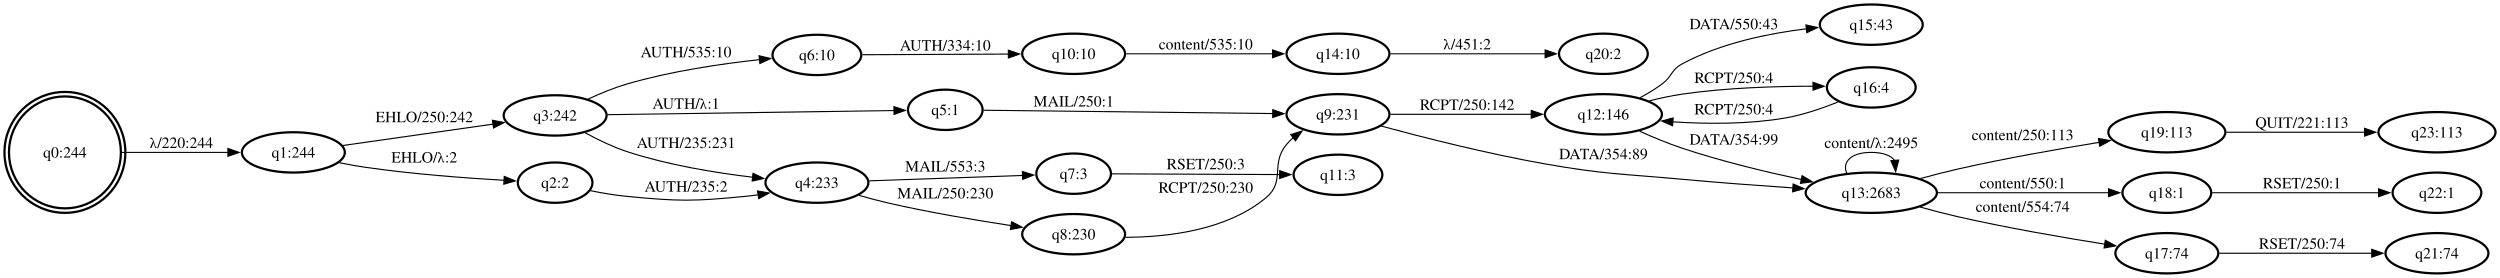
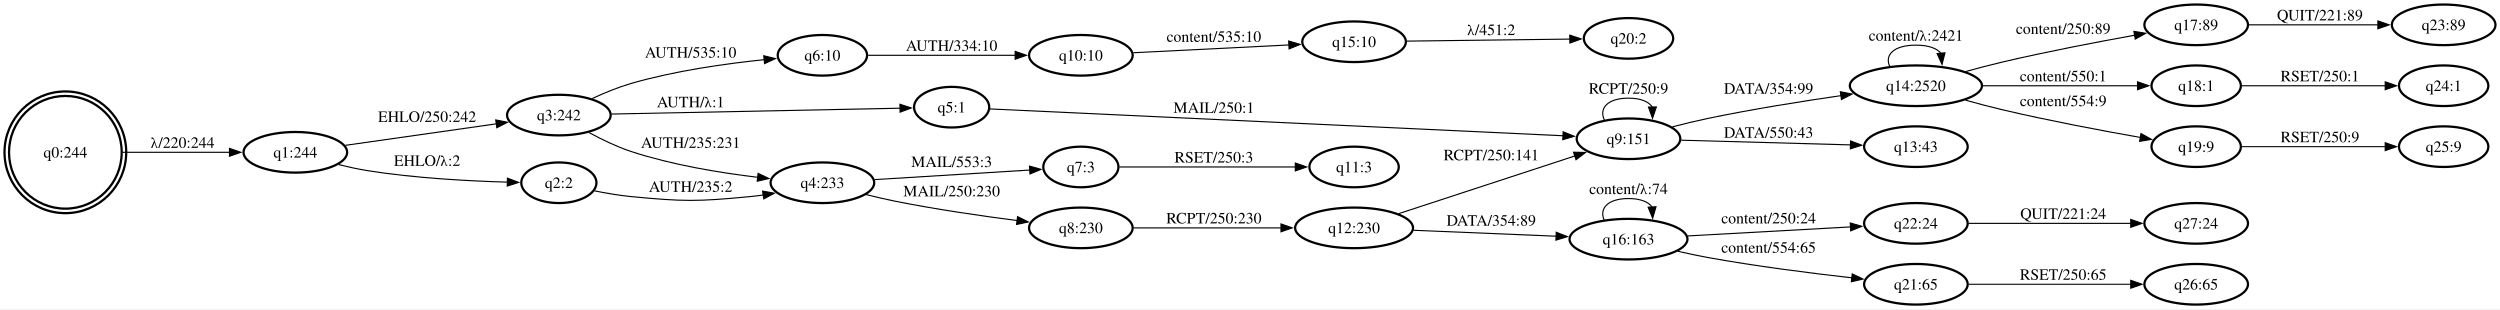
- <svg xmlns="http://www.w3.org/2000/svg" width="2231pt" height="248pt" viewBox="0.00 0.00 2231.36 248.00">
-   <g id="graph0" class="graph" transform="scale(1 1) rotate(0) translate(4 244)">
-     <polygon fill="white" stroke="none" points="-4,4 -4,-244 2227.36,-244 2227.36,4 -4,4" />
+ <svg xmlns="http://www.w3.org/2000/svg" width="2216pt" height="274pt" viewBox="0.00 0.00 2216.45 274.00">
+   <g id="graph0" class="graph" transform="scale(1 1) rotate(0) translate(4 270)">
+     <polygon fill="white" stroke="none" points="-4,4 -4,-270 2212.45,-270 2212.45,4 -4,4" />
    <g id="node1" class="node">
-       <ellipse fill="none" stroke="black" stroke-width="2" cx="725.13" cy="-81" rx="45.95" ry="18" />
-       <text text-anchor="middle" x="725.13" y="-76.33" font-family="Times,serif" font-size="14.00">q4:233</text>
+       <ellipse fill="none" stroke="black" stroke-width="2" cx="1694.6" cy="-194" rx="58.57" ry="18" />
+       <text text-anchor="middle" x="1694.6" y="-189.32" font-family="Times,serif" font-size="14.00">q14:2520</text>
+     </g>
+     <g id="edge1" class="edge">
+       <path fill="none" stroke="black" d="M1671.3,-211.41C1666.9,-221.09 1674.7,-230 1694.6,-230 1706.1,-230 1713.5,-227.02 1716.9,-222.64" />
+       <polygon fill="black" stroke="black" points="1720.36,-223.19 1717.77,-212.92 1713.39,-222.57 1720.36,-223.19" />
+       <text text-anchor="middle" x="1694.6" y="-233.94" font-family="Times,serif" font-size="14.00">content/λ:2421</text>
    </g>
    <g id="node2" class="node">
-       <ellipse fill="none" stroke="black" stroke-width="2" cx="954.27" cy="-89" rx="33.32" ry="18" />
-       <text text-anchor="middle" x="954.27" y="-84.33" font-family="Times,serif" font-size="14.00">q7:3</text>
-     </g>
-     <g id="edge1" class="edge">
-       <path fill="none" stroke="black" d="M771.82,-82.61C811.71,-84.01 869.24,-86.04 908.77,-87.43" />
-       <polygon fill="black" stroke="black" points="908.54,-90.93 918.66,-87.78 908.79,-83.93 908.54,-90.93" />
-       <text text-anchor="middle" x="839.7" y="-90.95" font-family="Times,serif" font-size="14.00">MAIL/553:3</text>
+       <ellipse fill="none" stroke="black" stroke-width="2" cx="1943.1" cy="-140" rx="39.63" ry="18" />
+       <text text-anchor="middle" x="1943.1" y="-135.32" font-family="Times,serif" font-size="14.00">q19:9</text>
+     </g>
+     <g id="edge2" class="edge">
+       <path fill="none" stroke="black" d="M1738.6,-181.23C1749.2,-178.27 1760.5,-175.25 1771.2,-172.75 1812.2,-163.06 1859.4,-154.19 1893.8,-148.13" />
+       <polygon fill="black" stroke="black" points="1894.16,-151.62 1903.41,-146.45 1892.96,-144.72 1894.16,-151.62" />
+       <text text-anchor="middle" x="1825.2" y="-175.94" font-family="Times,serif" font-size="14.00">content/554:9</text>
    </g>
    <g id="node3" class="node">
-       <ellipse fill="none" stroke="black" stroke-width="2" cx="954.27" cy="-35" rx="45.95" ry="18" />
-       <text text-anchor="middle" x="954.27" y="-30.32" font-family="Times,serif" font-size="14.00">q8:230</text>
-     </g>
-     <g id="edge2" class="edge">
-       <path fill="none" stroke="black" d="M762.56,-69.67C771.2,-67.19 780.42,-64.73 789.08,-62.75 825.22,-54.48 866.36,-47.54 898.42,-42.66" />
-       <polygon fill="black" stroke="black" points="898.92,-46.12 908.29,-41.18 897.88,-39.2 898.92,-46.12" />
-       <text text-anchor="middle" x="839.7" y="-66.95" font-family="Times,serif" font-size="14.00">MAIL/250:230</text>
+       <ellipse fill="none" stroke="black" stroke-width="2" cx="1943.1" cy="-248" rx="45.95" ry="18" />
+       <text text-anchor="middle" x="1943.1" y="-243.32" font-family="Times,serif" font-size="14.00">q17:89</text>
+     </g>
+     <g id="edge3" class="edge">
+       <path fill="none" stroke="black" d="M1738.6,-206.59C1749.2,-209.52 1760.6,-212.51 1771.2,-215 1810.3,-224.2 1854.9,-232.74 1888.7,-238.83" />
+       <polygon fill="black" stroke="black" points="1887.85,-242.23 1898.31,-240.54 1889.07,-235.34 1887.85,-242.23" />
+       <text text-anchor="middle" x="1825.2" y="-239.94" font-family="Times,serif" font-size="14.00">content/250:89</text>
    </g>
    <g id="node4" class="node">
-       <ellipse fill="none" stroke="black" stroke-width="2" cx="1190.2" cy="-88" rx="39.63" ry="18" />
-       <text text-anchor="middle" x="1190.2" y="-83.33" font-family="Times,serif" font-size="14.00">q11:3</text>
-     </g>
-     <g id="edge3" class="edge">
-       <path fill="none" stroke="black" d="M988.29,-88.86C1027.3,-88.69 1092.7,-88.41 1138.3,-88.22" />
-       <polygon fill="black" stroke="black" points="1138.2,-91.72 1148.19,-88.18 1138.17,-84.72 1138.2,-91.72" />
-       <text text-anchor="middle" x="1072.2" y="-92.95" font-family="Times,serif" font-size="14.00">RSET/250:3</text>
+       <ellipse fill="none" stroke="black" stroke-width="2" cx="1943.1" cy="-194" rx="39.63" ry="18" />
+       <text text-anchor="middle" x="1943.1" y="-189.32" font-family="Times,serif" font-size="14.00">q18:1</text>
+     </g>
+     <g id="edge4" class="edge">
+       <path fill="none" stroke="black" d="M1754,-194C1795.7,-194 1851.3,-194 1891.2,-194" />
+       <polygon fill="black" stroke="black" points="1891.09,-197.5 1901.09,-194 1891.09,-190.5 1891.09,-197.5" />
+       <text text-anchor="middle" x="1825.2" y="-197.94" font-family="Times,serif" font-size="14.00">content/550:1</text>
    </g>
    <g id="node5" class="node">
-       <ellipse fill="none" stroke="black" stroke-width="2" cx="1190.2" cy="-142" rx="45.95" ry="18" />
-       <text text-anchor="middle" x="1190.2" y="-137.32" font-family="Times,serif" font-size="14.00">q9:231</text>
-     </g>
-     <g id="edge4" class="edge">
-       <path fill="none" stroke="black" d="M1000.69,-32.21C1038.4,-32.34 1091.4,-38.52 1126.2,-67.75 1143.4,-82.19 1129.8,-97.77 1144.2,-115 1146.1,-117.2 1148.1,-119.27 1150.3,-121.2" />
-       <polygon fill="black" stroke="black" points="1148.08,-123.91 1158.19,-127.08 1152.26,-118.3 1148.08,-123.91" />
+       <ellipse fill="none" stroke="black" stroke-width="2" cx="2162.5" cy="-140" rx="39.63" ry="18" />
+       <text text-anchor="middle" x="2162.5" y="-135.32" font-family="Times,serif" font-size="14.00">q25:9</text>
+     </g>
+     <g id="edge5" class="edge">
+       <path fill="none" stroke="black" d="M1983.7,-140C2019.5,-140 2072.3,-140 2111.1,-140" />
+       <polygon fill="black" stroke="black" points="2110.69,-143.5 2120.69,-140 2110.69,-136.5 2110.69,-143.5" />
+       <text text-anchor="middle" x="2052.8" y="-143.94" font-family="Times,serif" font-size="14.00">RSET/250:9</text>
+     </g>
+     <g id="node6" class="node">
+       <ellipse fill="none" stroke="black" stroke-width="2" cx="2162.5" cy="-248" rx="45.95" ry="18" />
+       <text text-anchor="middle" x="2162.5" y="-243.32" font-family="Times,serif" font-size="14.00">q23:89</text>
+     </g>
+     <g id="edge6" class="edge">
+       <path fill="none" stroke="black" d="M1989.9,-248C2023.3,-248 2068.8,-248 2104.5,-248" />
+       <polygon fill="black" stroke="black" points="2104.19,-251.5 2114.19,-248 2104.19,-244.5 2104.19,-251.5" />
+       <text text-anchor="middle" x="2052.8" y="-251.94" font-family="Times,serif" font-size="14.00">QUIT/221:89</text>
+     </g>
+     <g id="node7" class="node">
+       <ellipse fill="none" stroke="black" stroke-width="2" cx="2162.5" cy="-194" rx="39.63" ry="18" />
+       <text text-anchor="middle" x="2162.5" y="-189.32" font-family="Times,serif" font-size="14.00">q24:1</text>
+     </g>
+     <g id="edge7" class="edge">
+       <path fill="none" stroke="black" d="M1983.7,-194C2019.5,-194 2072.3,-194 2111.1,-194" />
+       <polygon fill="black" stroke="black" points="2110.69,-197.5 2120.69,-194 2110.69,-190.5 2110.69,-197.5" />
+       <text text-anchor="middle" x="2052.8" y="-197.94" font-family="Times,serif" font-size="14.00">RSET/250:1</text>
+     </g>
+     <g id="node8" class="node">
+       <ellipse fill="none" stroke="black" stroke-width="2" cx="1439.8" cy="-147" rx="45.95" ry="18" />
+       <text text-anchor="middle" x="1439.8" y="-142.32" font-family="Times,serif" font-size="14.00">q9:151</text>
+     </g>
+     <g id="edge8" class="edge">
+       <path fill="none" stroke="black" d="M1478.7,-157.57C1488.8,-160.2 1499.8,-162.87 1510,-165 1549.1,-173.14 1593.2,-180.18 1628.4,-185.28" />
+       <polygon fill="black" stroke="black" points="1627.61,-188.7 1638,-186.66 1628.6,-181.77 1627.61,-188.7" />
+       <text text-anchor="middle" x="1564" y="-186.94" font-family="Times,serif" font-size="14.00">DATA/354:99</text>
+     </g>
+     <g id="edge9" class="edge">
+       <path fill="none" stroke="black" d="M1418.4,-163.66C1413.6,-173.62 1420.7,-183 1439.8,-183 1451,-183 1458.1,-179.69 1461,-174.92" />
+       <polygon fill="black" stroke="black" points="1464.5,-175.2 1461.09,-165.17 1457.5,-175.14 1464.5,-175.2" />
+       <text text-anchor="middle" x="1439.8" y="-186.94" font-family="Times,serif" font-size="14.00">RCPT/250:9</text>
+     </g>
+     <g id="node9" class="node">
+       <ellipse fill="none" stroke="black" stroke-width="2" cx="1694.6" cy="-140" rx="45.95" ry="18" />
+       <text text-anchor="middle" x="1694.6" y="-135.32" font-family="Times,serif" font-size="14.00">q13:43</text>
+     </g>
+     <g id="edge10" class="edge">
+       <path fill="none" stroke="black" d="M1486.5,-145.73C1528.7,-144.57 1591.4,-142.83 1636.7,-141.57" />
+       <polygon fill="black" stroke="black" points="1636.69,-145.07 1646.59,-141.3 1636.49,-138.07 1636.69,-145.07" />
+       <text text-anchor="middle" x="1564" y="-147.94" font-family="Times,serif" font-size="14.00">DATA/550:43</text>
+     </g>
+     <g id="node10" class="node">
+       <ellipse fill="none" stroke="black" stroke-width="2" cx="954.27" cy="-221" rx="45.95" ry="18" />
+       <text text-anchor="middle" x="954.27" y="-216.32" font-family="Times,serif" font-size="14.00">q10:10</text>
+     </g>
+     <g id="node11" class="node">
+       <ellipse fill="none" stroke="black" stroke-width="2" cx="1196.5" cy="-233" rx="45.95" ry="18" />
+       <text text-anchor="middle" x="1196.5" y="-228.32" font-family="Times,serif" font-size="14.00">q15:10</text>
+     </g>
+     <g id="edge11" class="edge">
+       <path fill="none" stroke="black" d="M1000.74,-223.27C1039.9,-225.23 1096.6,-228.06 1138.7,-230.17" />
+       <polygon fill="black" stroke="black" points="1138.53,-233.67 1148.69,-230.67 1138.87,-226.67 1138.53,-233.67" />
+       <text text-anchor="middle" x="1072.2" y="-232.94" font-family="Times,serif" font-size="14.00">content/535:10</text>
+     </g>
+     <g id="node12" class="node">
+       <ellipse fill="none" stroke="black" stroke-width="2" cx="1439.8" cy="-236" rx="39.63" ry="18" />
+       <text text-anchor="middle" x="1439.8" y="-231.32" font-family="Times,serif" font-size="14.00">q20:2</text>
+     </g>
+     <g id="edge12" class="edge">
+       <path fill="none" stroke="black" d="M1243.1,-233.57C1284.4,-234.08 1345.2,-234.84 1388,-235.37" />
+       <polygon fill="black" stroke="black" points="1387.74,-238.87 1397.79,-235.49 1387.83,-231.87 1387.74,-238.87" />
+       <text text-anchor="middle" x="1318.1" y="-238.94" font-family="Times,serif" font-size="14.00">λ/451:2</text>
+     </g>
+     <g id="node13" class="node">
+       <ellipse fill="none" stroke="black" stroke-width="2" cx="257.84" cy="-135" rx="45.95" ry="18" />
+       <text text-anchor="middle" x="257.84" y="-130.32" font-family="Times,serif" font-size="14.00">q1:244</text>
+     </g>
+     <g id="node14" class="node">
+       <ellipse fill="none" stroke="black" stroke-width="2" cx="491.48" cy="-168" rx="45.95" ry="18" />
+       <text text-anchor="middle" x="491.48" y="-163.32" font-family="Times,serif" font-size="14.00">q3:242</text>
+     </g>
+     <g id="edge13" class="edge">
+       <path fill="none" stroke="black" d="M302.14,-141.17C340,-146.56 395.17,-154.42 436.02,-160.24" />
+       <polygon fill="black" stroke="black" points="435.51,-163.7 445.9,-161.65 436.49,-156.77 435.51,-163.7" />
+       <text text-anchor="middle" x="374.66" y="-161.94" font-family="Times,serif" font-size="14.00">EHLO/250:242</text>
+     </g>
+     <g id="node15" class="node">
+       <ellipse fill="none" stroke="black" stroke-width="2" cx="491.48" cy="-108" rx="33.32" ry="18" />
+       <text text-anchor="middle" x="491.48" y="-103.33" font-family="Times,serif" font-size="14.00">q2:2</text>
+     </g>
+     <g id="edge14" class="edge">
+       <path fill="none" stroke="black" d="M296.21,-124.12C304.56,-122.03 313.43,-120.08 321.79,-118.75 363.53,-112.09 411.69,-109.52 445.85,-108.55" />
+       <polygon fill="black" stroke="black" points="445.88,-112.05 455.8,-108.31 445.71,-105.05 445.88,-112.05" />
+       <text text-anchor="middle" x="374.66" y="-122.95" font-family="Times,serif" font-size="14.00">EHLO/λ:2</text>
+     </g>
+     <g id="node16" class="node">
+       <ellipse fill="none" stroke="black" stroke-width="2" cx="725.13" cy="-108" rx="45.95" ry="18" />
+       <text text-anchor="middle" x="725.13" y="-103.33" font-family="Times,serif" font-size="14.00">q4:233</text>
+     </g>
+     <g id="edge15" class="edge">
+       <path fill="none" stroke="black" d="M518.34,-152.45C529.42,-146.41 542.72,-139.94 555.43,-135.75 591.87,-123.75 634.52,-116.79 667.82,-112.84" />
+       <polygon fill="black" stroke="black" points="668.13,-116.33 677.68,-111.74 667.35,-109.37 668.13,-116.33" />
+       <text text-anchor="middle" x="608.31" y="-138.94" font-family="Times,serif" font-size="14.00">AUTH/235:231</text>
+     </g>
+     <g id="node17" class="node">
+       <ellipse fill="none" stroke="black" stroke-width="2" cx="839.7" cy="-175" rx="33.32" ry="18" />
+       <text text-anchor="middle" x="839.7" y="-170.32" font-family="Times,serif" font-size="14.00">q5:1</text>
+     </g>
+     <g id="edge16" class="edge">
+       <path fill="none" stroke="black" d="M538.1,-168.92C604.79,-170.27 728.13,-172.76 794.18,-174.1" />
+       <polygon fill="black" stroke="black" points="793.86,-177.59 803.93,-174.3 794,-170.6 793.86,-177.59" />
+       <text text-anchor="middle" x="608.31" y="-174.94" font-family="Times,serif" font-size="14.00">AUTH/λ:1</text>
+     </g>
+     <g id="node18" class="node">
+       <ellipse fill="none" stroke="black" stroke-width="2" cx="725.13" cy="-221" rx="39.63" ry="18" />
+       <text text-anchor="middle" x="725.13" y="-216.32" font-family="Times,serif" font-size="14.00">q6:10</text>
+     </g>
+     <g id="edge17" class="edge">
+       <path fill="none" stroke="black" d="M521.01,-182.66C531.59,-187.56 543.83,-192.63 555.43,-196 594.39,-207.32 639.96,-213.68 673.92,-217.16" />
+       <polygon fill="black" stroke="black" points="673.16,-220.6 683.45,-218.08 673.83,-213.64 673.16,-220.6" />
+       <text text-anchor="middle" x="608.31" y="-218.94" font-family="Times,serif" font-size="14.00">AUTH/535:10</text>
+     </g>
+     <g id="edge18" class="edge">
+       <path fill="none" stroke="black" d="M523.05,-100.83C533.28,-98.75 544.79,-96.78 555.43,-95.75 602.21,-91.24 614.4,-91.24 661.18,-95.75 665.01,-96.12 668.95,-96.61 672.91,-97.19" />
+       <polygon fill="black" stroke="black" points="672.07,-100.6 682.51,-98.75 673.2,-93.69 672.07,-100.6" />
+       <text text-anchor="middle" x="608.31" y="-99.95" font-family="Times,serif" font-size="14.00">AUTH/235:2</text>
+     </g>
+     <g id="node19" class="node">
+       <ellipse fill="none" stroke="black" stroke-width="2" cx="954.27" cy="-122" rx="33.32" ry="18" />
+       <text text-anchor="middle" x="954.27" y="-117.33" font-family="Times,serif" font-size="14.00">q7:3</text>
+     </g>
+     <g id="edge19" class="edge">
+       <path fill="none" stroke="black" d="M771.55,-110.8C811.53,-113.26 869.38,-116.83 909.01,-119.27" />
+       <polygon fill="black" stroke="black" points="908.72,-122.76 918.92,-119.89 909.16,-115.77 908.72,-122.76" />
+       <text text-anchor="middle" x="839.7" y="-121.95" font-family="Times,serif" font-size="14.00">MAIL/553:3</text>
+     </g>
+     <g id="node20" class="node">
+       <ellipse fill="none" stroke="black" stroke-width="2" cx="954.27" cy="-68" rx="45.95" ry="18" />
+       <text text-anchor="middle" x="954.27" y="-63.33" font-family="Times,serif" font-size="14.00">q8:230</text>
+     </g>
+     <g id="edge20" class="edge">
+       <path fill="none" stroke="black" d="M763.92,-97.53C772.17,-95.44 780.89,-93.39 789.08,-91.75 825.04,-84.53 865.86,-78.61 897.8,-74.49" />
+       <polygon fill="black" stroke="black" points="898.16,-77.98 907.64,-73.25 897.28,-71.03 898.16,-77.98" />
+       <text text-anchor="middle" x="839.7" y="-95.95" font-family="Times,serif" font-size="14.00">MAIL/250:230</text>
+     </g>
+     <g id="edge21" class="edge">
+       <path fill="none" stroke="black" d="M873.71,-173.45C971.2,-168.89 1258.8,-155.43 1381.8,-149.67" />
+       <polygon fill="black" stroke="black" points="1381.86,-153.17 1391.69,-149.2 1381.53,-146.18 1381.86,-153.17" />
+       <text text-anchor="middle" x="1072.2" y="-169.94" font-family="Times,serif" font-size="14.00">MAIL/250:1</text>
+     </g>
+     <g id="edge22" class="edge">
+       <path fill="none" stroke="black" d="M765.69,-221C801.75,-221 855.43,-221 896.14,-221" />
+       <polygon fill="black" stroke="black" points="896.01,-224.5 906.01,-221 896.01,-217.5 896.01,-224.5" />
+       <text text-anchor="middle" x="839.7" y="-224.94" font-family="Times,serif" font-size="14.00">AUTH/334:10</text>
+     </g>
+     <g id="node21" class="node">
+       <ellipse fill="none" stroke="black" stroke-width="2" cx="1196.5" cy="-122" rx="39.63" ry="18" />
+       <text text-anchor="middle" x="1196.5" y="-117.33" font-family="Times,serif" font-size="14.00">q11:3</text>
+     </g>
+     <g id="edge23" class="edge">
+       <path fill="none" stroke="black" d="M988.42,-122C1028.8,-122 1097.3,-122 1144.4,-122" />
+       <polygon fill="black" stroke="black" points="1144.39,-125.5 1154.39,-122 1144.39,-118.5 1144.39,-125.5" />
+       <text text-anchor="middle" x="1072.2" y="-125.95" font-family="Times,serif" font-size="14.00">RSET/250:3</text>
+     </g>
+     <g id="node22" class="node">
+       <ellipse fill="none" stroke="black" stroke-width="2" cx="1196.5" cy="-68" rx="52.26" ry="18" />
+       <text text-anchor="middle" x="1196.5" y="-63.33" font-family="Times,serif" font-size="14.00">q12:230</text>
+     </g>
+     <g id="edge24" class="edge">
+       <path fill="none" stroke="black" d="M1001.02,-68C1038.1,-68 1090.8,-68 1131.9,-68" />
+       <polygon fill="black" stroke="black" points="1131.69,-71.5 1141.69,-68 1131.69,-64.5 1131.69,-71.5" />
      <text text-anchor="middle" x="1072.2" y="-71.95" font-family="Times,serif" font-size="14.00">RCPT/250:230</text>
    </g>
-     <g id="node6" class="node">
-       <ellipse fill="none" stroke="black" stroke-width="2" cx="1427.1" cy="-142" rx="52.26" ry="18" />
-       <text text-anchor="middle" x="1427.1" y="-137.32" font-family="Times,serif" font-size="14.00">q12:146</text>
-     </g>
-     <g id="edge5" class="edge">
-       <path fill="none" stroke="black" d="M1237,-142C1272.9,-142 1323.1,-142 1362.8,-142" />
-       <polygon fill="black" stroke="black" points="1362.69,-145.5 1372.69,-142 1362.69,-138.5 1362.69,-145.5" />
-       <text text-anchor="middle" x="1305.5" y="-145.94" font-family="Times,serif" font-size="14.00">RCPT/250:142</text>
-     </g>
-     <g id="node7" class="node">
-       <ellipse fill="none" stroke="black" stroke-width="2" cx="1666.2" cy="-72" rx="58.57" ry="18" />
-       <text text-anchor="middle" x="1666.2" y="-67.33" font-family="Times,serif" font-size="14.00">q13:2683</text>
-     </g>
-     <g id="edge6" class="edge">
-       <path fill="none" stroke="black" d="M1228.9,-131.46C1265.8,-121.48 1323.8,-106.73 1374.9,-97.75 1428.8,-88.26 1442.8,-89.01 1497.4,-84 1529.9,-81.02 1566,-78.35 1596.3,-76.3" />
-       <polygon fill="black" stroke="black" points="1596.44,-79.79 1606.19,-75.64 1595.98,-72.81 1596.44,-79.79" />
-       <text text-anchor="middle" x="1427.1" y="-101.95" font-family="Times,serif" font-size="14.00">DATA/354:89</text>
-     </g>
-     <g id="edge18" class="edge">
-       <path fill="none" stroke="black" d="M1459.4,-126.93C1471.1,-121.65 1484.7,-115.99 1497.4,-111.75 1532.1,-100.17 1571.8,-90.6 1604,-83.75" />
-       <polygon fill="black" stroke="black" points="1604.45,-87.23 1613.52,-81.75 1603.01,-80.38 1604.45,-87.23" />
-       <text text-anchor="middle" x="1543.5" y="-114.95" font-family="Times,serif" font-size="14.00">DATA/354:99</text>
-     </g>
-     <g id="node17" class="node">
-       <ellipse fill="none" stroke="black" stroke-width="2" cx="1666.2" cy="-166" rx="39.63" ry="18" />
-       <text text-anchor="middle" x="1666.2" y="-161.32" font-family="Times,serif" font-size="14.00">q16:4</text>
-     </g>
-     <g id="edge19" class="edge">
-       <path fill="none" stroke="black" d="M1468.1,-153.97C1477.6,-156.38 1487.8,-158.6 1497.4,-160 1536.4,-165.69 1580.9,-167.05 1614.3,-167.06" />
-       <polygon fill="black" stroke="black" points="1614.2,-170.56 1624.19,-167.02 1614.17,-163.56 1614.2,-170.56" />
-       <text text-anchor="middle" x="1543.5" y="-169.94" font-family="Times,serif" font-size="14.00">RCPT/250:4</text>
-     </g>
-     <g id="node18" class="node">
-       <ellipse fill="none" stroke="black" stroke-width="2" cx="1666.2" cy="-222" rx="45.95" ry="18" />
-       <text text-anchor="middle" x="1666.2" y="-217.32" font-family="Times,serif" font-size="14.00">q15:43</text>
-     </g>
-     <g id="edge20" class="edge">
-       <path fill="none" stroke="black" d="M1459.9,-156.84C1466.6,-160.47 1473.4,-164.58 1479.4,-169 1488.5,-175.71 1487.4,-181.62 1497.4,-187 1531.6,-205.5 1574.6,-214.23 1608.6,-218.35" />
-       <polygon fill="black" stroke="black" points="1607.87,-221.79 1618.2,-219.41 1608.64,-214.83 1607.87,-221.79" />
-       <text text-anchor="middle" x="1543.5" y="-217.94" font-family="Times,serif" font-size="14.00">DATA/550:43</text>
-     </g>
-     <g id="edge21" class="edge">
-       <path fill="none" stroke="black" d="M1644.3,-89.41C1640.2,-99.09 1647.5,-108 1666.2,-108 1677,-108 1684,-105.02 1687.2,-100.64" />
-       <polygon fill="black" stroke="black" points="1690.67,-101.17 1687.98,-90.92 1683.69,-100.61 1690.67,-101.17" />
-       <text text-anchor="middle" x="1666.2" y="-111.95" font-family="Times,serif" font-size="14.00">content/λ:2495</text>
-     </g>
-     <g id="node19" class="node">
-       <ellipse fill="none" stroke="black" stroke-width="2" cx="1930" cy="-126" rx="52.26" ry="18" />
-       <text text-anchor="middle" x="1930" y="-121.33" font-family="Times,serif" font-size="14.00">q19:113</text>
-     </g>
-     <g id="edge22" class="edge">
-       <path fill="none" stroke="black" d="M1710.2,-84.71C1720.8,-87.63 1732.2,-90.59 1742.8,-93 1785,-102.58 1833.2,-111.05 1869.9,-117.01" />
-       <polygon fill="black" stroke="black" points="1868.98,-120.41 1879.4,-118.53 1870.08,-113.49 1868.98,-120.41" />
-       <text text-anchor="middle" x="1801.3" y="-118.95" font-family="Times,serif" font-size="14.00">content/250:113</text>
-     </g>
-     <g id="node20" class="node">
-       <ellipse fill="none" stroke="black" stroke-width="2" cx="1930" cy="-72" rx="39.63" ry="18" />
-       <text text-anchor="middle" x="1930" y="-67.33" font-family="Times,serif" font-size="14.00">q18:1</text>
-     </g>
-     <g id="edge23" class="edge">
-       <path fill="none" stroke="black" d="M1725.6,-72C1771.3,-72 1834.2,-72 1877.9,-72" />
-       <polygon fill="black" stroke="black" points="1877.99,-75.5 1887.99,-72 1877.99,-68.5 1877.99,-75.5" />
-       <text text-anchor="middle" x="1801.3" y="-75.95" font-family="Times,serif" font-size="14.00">content/550:1</text>
-     </g>
-     <g id="node21" class="node">
-       <ellipse fill="none" stroke="black" stroke-width="2" cx="1930" cy="-18" rx="45.95" ry="18" />
-       <text text-anchor="middle" x="1930" y="-13.32" font-family="Times,serif" font-size="14.00">q17:74</text>
-     </g>
-     <g id="edge24" class="edge">
-       <path fill="none" stroke="black" d="M1709.8,-59.23C1720.5,-56.23 1732,-53.2 1742.8,-50.75 1786.9,-40.7 1837.4,-31.98 1874.8,-26.07" />
-       <polygon fill="black" stroke="black" points="1875.07,-29.58 1884.4,-24.57 1873.98,-22.66 1875.07,-29.58" />
-       <text text-anchor="middle" x="1801.3" y="-54.95" font-family="Times,serif" font-size="14.00">content/554:74</text>
-     </g>
-     <g id="node8" class="node">
-       <ellipse fill="none" stroke="black" stroke-width="2" cx="954.27" cy="-196" rx="45.95" ry="18" />
-       <text text-anchor="middle" x="954.27" y="-191.32" font-family="Times,serif" font-size="14.00">q10:10</text>
-     </g>
-     <g id="node9" class="node">
-       <ellipse fill="none" stroke="black" stroke-width="2" cx="1190.2" cy="-196" rx="45.95" ry="18" />
-       <text text-anchor="middle" x="1190.2" y="-191.32" font-family="Times,serif" font-size="14.00">q14:10</text>
-     </g>
-     <g id="edge7" class="edge">
-       <path fill="none" stroke="black" d="M1001.2,-196C1038.6,-196 1091.6,-196 1131.8,-196" />
-       <polygon fill="black" stroke="black" points="1131.79,-199.5 1141.79,-196 1131.79,-192.5 1131.79,-199.5" />
-       <text text-anchor="middle" x="1072.2" y="-199.94" font-family="Times,serif" font-size="14.00">content/535:10</text>
-     </g>
-     <g id="node10" class="node">
-       <ellipse fill="none" stroke="black" stroke-width="2" cx="1427.1" cy="-196" rx="39.63" ry="18" />
-       <text text-anchor="middle" x="1427.1" y="-191.32" font-family="Times,serif" font-size="14.00">q20:2</text>
-     </g>
-     <g id="edge8" class="edge">
-       <path fill="none" stroke="black" d="M1237,-196C1276.7,-196 1334.1,-196 1375.2,-196" />
-       <polygon fill="black" stroke="black" points="1375.09,-199.5 1385.09,-196 1375.09,-192.5 1375.09,-199.5" />
-       <text text-anchor="middle" x="1305.5" y="-199.94" font-family="Times,serif" font-size="14.00">λ/451:2</text>
-     </g>
-     <g id="node11" class="node">
-       <ellipse fill="none" stroke="black" stroke-width="2" cx="725.13" cy="-195" rx="39.63" ry="18" />
-       <text text-anchor="middle" x="725.13" y="-190.32" font-family="Times,serif" font-size="14.00">q6:10</text>
-     </g>
-     <g id="edge9" class="edge">
-       <path fill="none" stroke="black" d="M765.69,-195.17C801.75,-195.33 855.43,-195.57 896.14,-195.75" />
-       <polygon fill="black" stroke="black" points="895.99,-199.25 906.01,-195.79 896.02,-192.25 895.99,-199.25" />
-       <text text-anchor="middle" x="839.7" y="-198.94" font-family="Times,serif" font-size="14.00">AUTH/334:10</text>
-     </g>
-     <g id="node12" class="node">
-       <ellipse fill="none" stroke="black" stroke-width="2" cx="491.48" cy="-141" rx="45.95" ry="18" />
-       <text text-anchor="middle" x="491.48" y="-136.32" font-family="Times,serif" font-size="14.00">q3:242</text>
-     </g>
-     <g id="edge10" class="edge">
-       <path fill="none" stroke="black" d="M518.34,-125.45C529.42,-119.41 542.72,-112.94 555.43,-108.75 591.87,-96.75 634.52,-89.79 667.82,-85.84" />
-       <polygon fill="black" stroke="black" points="668.13,-89.33 677.68,-84.74 667.35,-82.37 668.13,-89.33" />
-       <text text-anchor="middle" x="608.31" y="-111.95" font-family="Times,serif" font-size="14.00">AUTH/235:231</text>
-     </g>
-     <g id="edge11" class="edge">
-       <path fill="none" stroke="black" d="M521.02,-155.62C531.6,-160.52 543.84,-165.6 555.43,-169 594.51,-180.48 640.26,-187.13 674.25,-190.82" />
-       <polygon fill="black" stroke="black" points="673.49,-194.26 683.79,-191.81 674.21,-187.3 673.49,-194.26" />
-       <text text-anchor="middle" x="608.31" y="-192.94" font-family="Times,serif" font-size="14.00">AUTH/535:10</text>
-     </g>
-     <g id="node13" class="node">
-       <ellipse fill="none" stroke="black" stroke-width="2" cx="839.7" cy="-146" rx="33.32" ry="18" />
-       <text text-anchor="middle" x="839.7" y="-141.32" font-family="Times,serif" font-size="14.00">q5:1</text>
-     </g>
-     <g id="edge12" class="edge">
-       <path fill="none" stroke="black" d="M538.1,-141.66C604.79,-142.62 728.13,-144.4 794.18,-145.36" />
-       <polygon fill="black" stroke="black" points="793.88,-148.86 803.93,-145.5 793.98,-141.86 793.88,-148.86" />
-       <text text-anchor="middle" x="608.31" y="-146.94" font-family="Times,serif" font-size="14.00">AUTH/λ:1</text>
-     </g>
-     <g id="edge13" class="edge">
-       <path fill="none" stroke="black" d="M873.8,-145.62C933.22,-144.94 1058.6,-143.5 1132.2,-142.65" />
-       <polygon fill="black" stroke="black" points="1132.03,-146.15 1141.99,-142.54 1131.95,-139.15 1132.03,-146.15" />
-       <text text-anchor="middle" x="954.27" y="-148.94" font-family="Times,serif" font-size="14.00">MAIL/250:1</text>
-     </g>
-     <g id="node14" class="node">
-       <ellipse fill="none" stroke="black" stroke-width="2" cx="53.95" cy="-108" rx="49.95" ry="49.95" />
-       <ellipse fill="none" stroke="black" stroke-width="2" cx="53.95" cy="-108" rx="53.95" ry="53.95" />
-       <text text-anchor="middle" x="53.95" y="-103.33" font-family="Times,serif" font-size="14.00">q0:244</text>
-     </g>
-     <g id="node15" class="node">
-       <ellipse fill="none" stroke="black" stroke-width="2" cx="257.84" cy="-108" rx="45.95" ry="18" />
-       <text text-anchor="middle" x="257.84" y="-103.33" font-family="Times,serif" font-size="14.00">q1:244</text>
-     </g>
-     <g id="edge14" class="edge">
-       <path fill="none" stroke="black" d="M104.85,-108C133.64,-108 169.94,-108 199.84,-108" />
-       <polygon fill="black" stroke="black" points="199.45,-111.5 209.45,-108 199.45,-104.5 199.45,-111.5" />
-       <text text-anchor="middle" x="157.89" y="-111.95" font-family="Times,serif" font-size="14.00">λ/220:244</text>
-     </g>
-     <g id="edge15" class="edge">
-       <path fill="none" stroke="black" d="M302.14,-114.17C340,-119.56 395.17,-127.42 436.02,-133.24" />
-       <polygon fill="black" stroke="black" points="435.51,-136.7 445.9,-134.65 436.49,-129.77 435.51,-136.7" />
-       <text text-anchor="middle" x="374.66" y="-134.94" font-family="Times,serif" font-size="14.00">EHLO/250:242</text>
-     </g>
-     <g id="node16" class="node">
-       <ellipse fill="none" stroke="black" stroke-width="2" cx="491.48" cy="-81" rx="33.32" ry="18" />
-       <text text-anchor="middle" x="491.48" y="-76.33" font-family="Times,serif" font-size="14.00">q2:2</text>
-     </g>
-     <g id="edge16" class="edge">
-       <path fill="none" stroke="black" d="M298.66,-98.83C306.31,-97.29 314.27,-95.84 321.79,-94.75 363.67,-88.66 411.82,-85.07 445.93,-83.1" />
-       <polygon fill="black" stroke="black" points="446.07,-86.59 455.86,-82.55 445.68,-79.6 446.07,-86.59" />
-       <text text-anchor="middle" x="374.66" y="-98.95" font-family="Times,serif" font-size="14.00">EHLO/λ:2</text>
-     </g>
-     <g id="edge17" class="edge">
-       <path fill="none" stroke="black" d="M523.05,-73.83C533.28,-71.75 544.79,-69.78 555.43,-68.75 602.21,-64.24 614.4,-64.24 661.18,-68.75 665.01,-69.12 668.95,-69.61 672.91,-70.19" />
-       <polygon fill="black" stroke="black" points="672.07,-73.6 682.51,-71.75 673.2,-66.69 672.07,-73.6" />
-       <text text-anchor="middle" x="608.31" y="-72.95" font-family="Times,serif" font-size="14.00">AUTH/235:2</text>
-     </g>
    <g id="edge25" class="edge">
-       <path fill="none" stroke="black" d="M1636.8,-153.11C1622.9,-147.49 1605.7,-141.56 1589.6,-138.75 1556.7,-132.99 1519.4,-133.3 1488.9,-135.28" />
-       <polygon fill="black" stroke="black" points="1488.83,-131.78 1479.11,-136 1489.34,-138.76 1488.83,-131.78" />
-       <text text-anchor="middle" x="1543.5" y="-141.94" font-family="Times,serif" font-size="14.00">RCPT/250:4</text>
-     </g>
-     <g id="node22" class="node">
-       <ellipse fill="none" stroke="black" stroke-width="2" cx="2171.1" cy="-126" rx="52.26" ry="18" />
-       <text text-anchor="middle" x="2171.1" y="-121.33" font-family="Times,serif" font-size="14.00">q23:113</text>
+       <path fill="none" stroke="black" d="M1236,-80.61C1278.5,-94.53 1347,-116.95 1392.4,-131.82" />
+       <polygon fill="black" stroke="black" points="1391.07,-135.07 1401.66,-134.87 1393.26,-128.42 1391.07,-135.07" />
+       <text text-anchor="middle" x="1318.1" y="-127.95" font-family="Times,serif" font-size="14.00">RCPT/250:141</text>
+     </g>
+     <g id="node23" class="node">
+       <ellipse fill="none" stroke="black" stroke-width="2" cx="1439.8" cy="-58" rx="52.26" ry="18" />
+       <text text-anchor="middle" x="1439.8" y="-53.33" font-family="Times,serif" font-size="14.00">q16:163</text>
    </g>
    <g id="edge26" class="edge">
-       <path fill="none" stroke="black" d="M1983.2,-126C2019.6,-126 2068.3,-126 2106.9,-126" />
-       <polygon fill="black" stroke="black" points="2106.49,-129.5 2116.49,-126 2106.49,-122.5 2106.49,-129.5" />
-       <text text-anchor="middle" x="2050.6" y="-129.94" font-family="Times,serif" font-size="14.00">QUIT/221:113</text>
-     </g>
-     <g id="node23" class="node">
-       <ellipse fill="none" stroke="black" stroke-width="2" cx="2171.1" cy="-72" rx="39.63" ry="18" />
-       <text text-anchor="middle" x="2171.1" y="-67.33" font-family="Times,serif" font-size="14.00">q22:1</text>
+       <path fill="none" stroke="black" d="M1249.2,-65.86C1286.3,-64.32 1336.4,-62.24 1375.8,-60.61" />
+       <polygon fill="black" stroke="black" points="1375.74,-64.12 1385.59,-60.2 1375.45,-57.12 1375.74,-64.12" />
+       <text text-anchor="middle" x="1318.1" y="-69.95" font-family="Times,serif" font-size="14.00">DATA/354:89</text>
    </g>
    <g id="edge27" class="edge">
-       <path fill="none" stroke="black" d="M1970.5,-72C2011.2,-72 2074.7,-72 2119.1,-72" />
-       <polygon fill="black" stroke="black" points="2118.99,-75.5 2128.99,-72 2118.99,-68.5 2118.99,-75.5" />
-       <text text-anchor="middle" x="2050.6" y="-75.95" font-family="Times,serif" font-size="14.00">RSET/250:1</text>
+       <path fill="none" stroke="black" d="M1418.2,-75.04C1413.8,-84.86 1421,-94 1439.8,-94 1450.6,-94 1457.6,-90.94 1460.7,-86.47" />
+       <polygon fill="black" stroke="black" points="1464.19,-86.72 1461.22,-76.55 1457.2,-86.35 1464.19,-86.72" />
+       <text text-anchor="middle" x="1439.8" y="-97.95" font-family="Times,serif" font-size="14.00">content/λ:74</text>
    </g>
    <g id="node24" class="node">
-       <ellipse fill="none" stroke="black" stroke-width="2" cx="2171.1" cy="-18" rx="45.95" ry="18" />
-       <text text-anchor="middle" x="2171.1" y="-13.32" font-family="Times,serif" font-size="14.00">q21:74</text>
+       <ellipse fill="none" stroke="black" stroke-width="2" cx="1694.6" cy="-72" rx="45.95" ry="18" />
+       <text text-anchor="middle" x="1694.6" y="-67.33" font-family="Times,serif" font-size="14.00">q22:24</text>
    </g>
    <g id="edge28" class="edge">
-       <path fill="none" stroke="black" d="M1976.8,-18C2015.6,-18 2071.4,-18 2113.1,-18" />
-       <polygon fill="black" stroke="black" points="2112.89,-21.5 2122.89,-18 2112.89,-14.5 2112.89,-21.5" />
-       <text text-anchor="middle" x="2050.6" y="-21.95" font-family="Times,serif" font-size="14.00">RSET/250:74</text>
+       <path fill="none" stroke="black" d="M1492.2,-60.85C1534.2,-63.18 1593.5,-66.46 1636.9,-68.86" />
+       <polygon fill="black" stroke="black" points="1636.41,-72.34 1646.59,-69.4 1636.8,-65.35 1636.41,-72.34" />
+       <text text-anchor="middle" x="1564" y="-71.95" font-family="Times,serif" font-size="14.00">content/250:24</text>
+     </g>
+     <g id="node25" class="node">
+       <ellipse fill="none" stroke="black" stroke-width="2" cx="1694.6" cy="-18" rx="45.95" ry="18" />
+       <text text-anchor="middle" x="1694.6" y="-13.32" font-family="Times,serif" font-size="14.00">q21:65</text>
+     </g>
+     <g id="edge29" class="edge">
+       <path fill="none" stroke="black" d="M1483.5,-47.26C1492.2,-45.26 1501.4,-43.32 1510,-41.75 1552.7,-34.01 1601.3,-27.83 1637.8,-23.72" />
+       <polygon fill="black" stroke="black" points="1638.14,-27.2 1647.7,-22.62 1637.37,-20.24 1638.14,-27.2" />
+       <text text-anchor="middle" x="1564" y="-45.95" font-family="Times,serif" font-size="14.00">content/554:65</text>
+     </g>
+     <g id="node26" class="node">
+       <ellipse fill="none" stroke="black" stroke-width="2" cx="1943.1" cy="-72" rx="45.95" ry="18" />
+       <text text-anchor="middle" x="1943.1" y="-67.33" font-family="Times,serif" font-size="14.00">q27:24</text>
+     </g>
+     <g id="edge30" class="edge">
+       <path fill="none" stroke="black" d="M1741.4,-72C1782,-72 1841.6,-72 1885.3,-72" />
+       <polygon fill="black" stroke="black" points="1885.09,-75.5 1895.09,-72 1885.09,-68.5 1885.09,-75.5" />
+       <text text-anchor="middle" x="1825.2" y="-75.95" font-family="Times,serif" font-size="14.00">QUIT/221:24</text>
+     </g>
+     <g id="node27" class="node">
+       <ellipse fill="none" stroke="black" stroke-width="2" cx="1943.1" cy="-18" rx="45.95" ry="18" />
+       <text text-anchor="middle" x="1943.1" y="-13.32" font-family="Times,serif" font-size="14.00">q26:65</text>
+     </g>
+     <g id="edge31" class="edge">
+       <path fill="none" stroke="black" d="M1741.4,-18C1782,-18 1841.6,-18 1885.3,-18" />
+       <polygon fill="black" stroke="black" points="1885.09,-21.5 1895.09,-18 1885.09,-14.5 1885.09,-21.5" />
+       <text text-anchor="middle" x="1825.2" y="-21.95" font-family="Times,serif" font-size="14.00">RSET/250:65</text>
+     </g>
+     <g id="node28" class="node">
+       <ellipse fill="none" stroke="black" stroke-width="2" cx="53.95" cy="-135" rx="49.95" ry="49.95" />
+       <ellipse fill="none" stroke="black" stroke-width="2" cx="53.95" cy="-135" rx="53.95" ry="53.95" />
+       <text text-anchor="middle" x="53.95" y="-130.32" font-family="Times,serif" font-size="14.00">q0:244</text>
+     </g>
+     <g id="edge32" class="edge">
+       <path fill="none" stroke="black" d="M104.85,-135C133.64,-135 169.94,-135 199.84,-135" />
+       <polygon fill="black" stroke="black" points="199.45,-138.5 209.45,-135 199.45,-131.5 199.45,-138.5" />
+       <text text-anchor="middle" x="157.89" y="-138.94" font-family="Times,serif" font-size="14.00">λ/220:244</text>
    </g>
  </g>
</svg>
